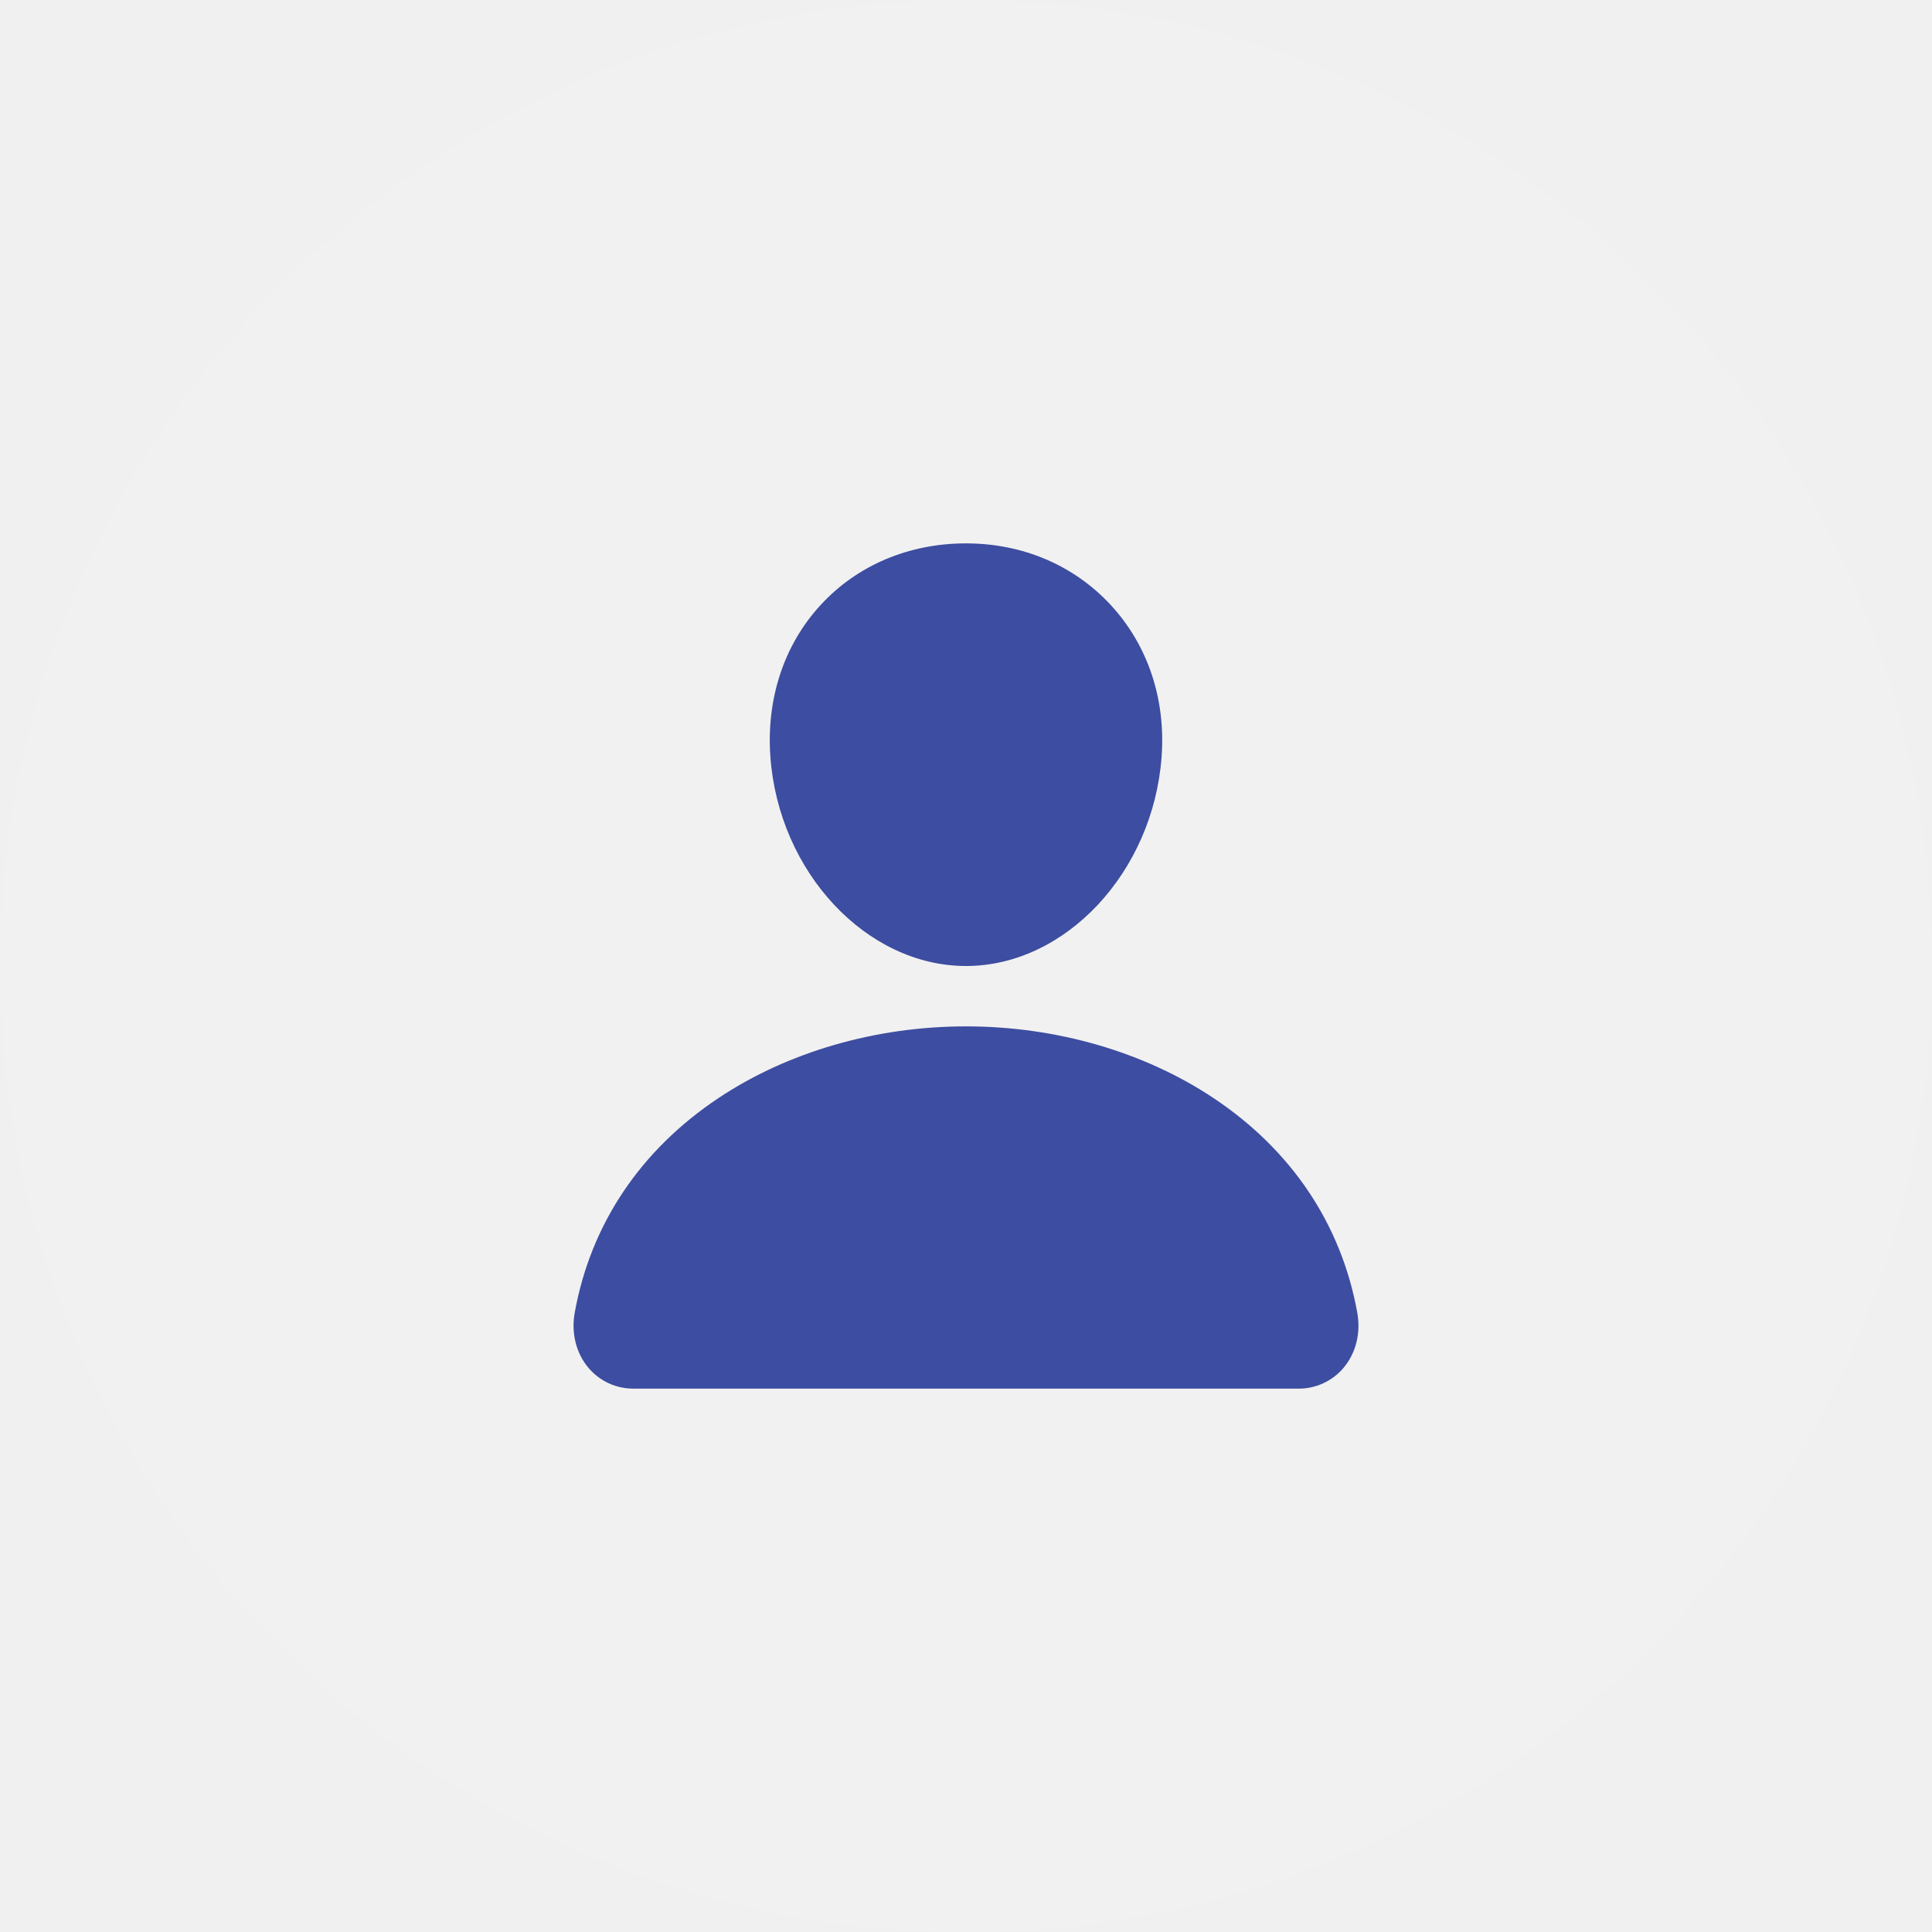
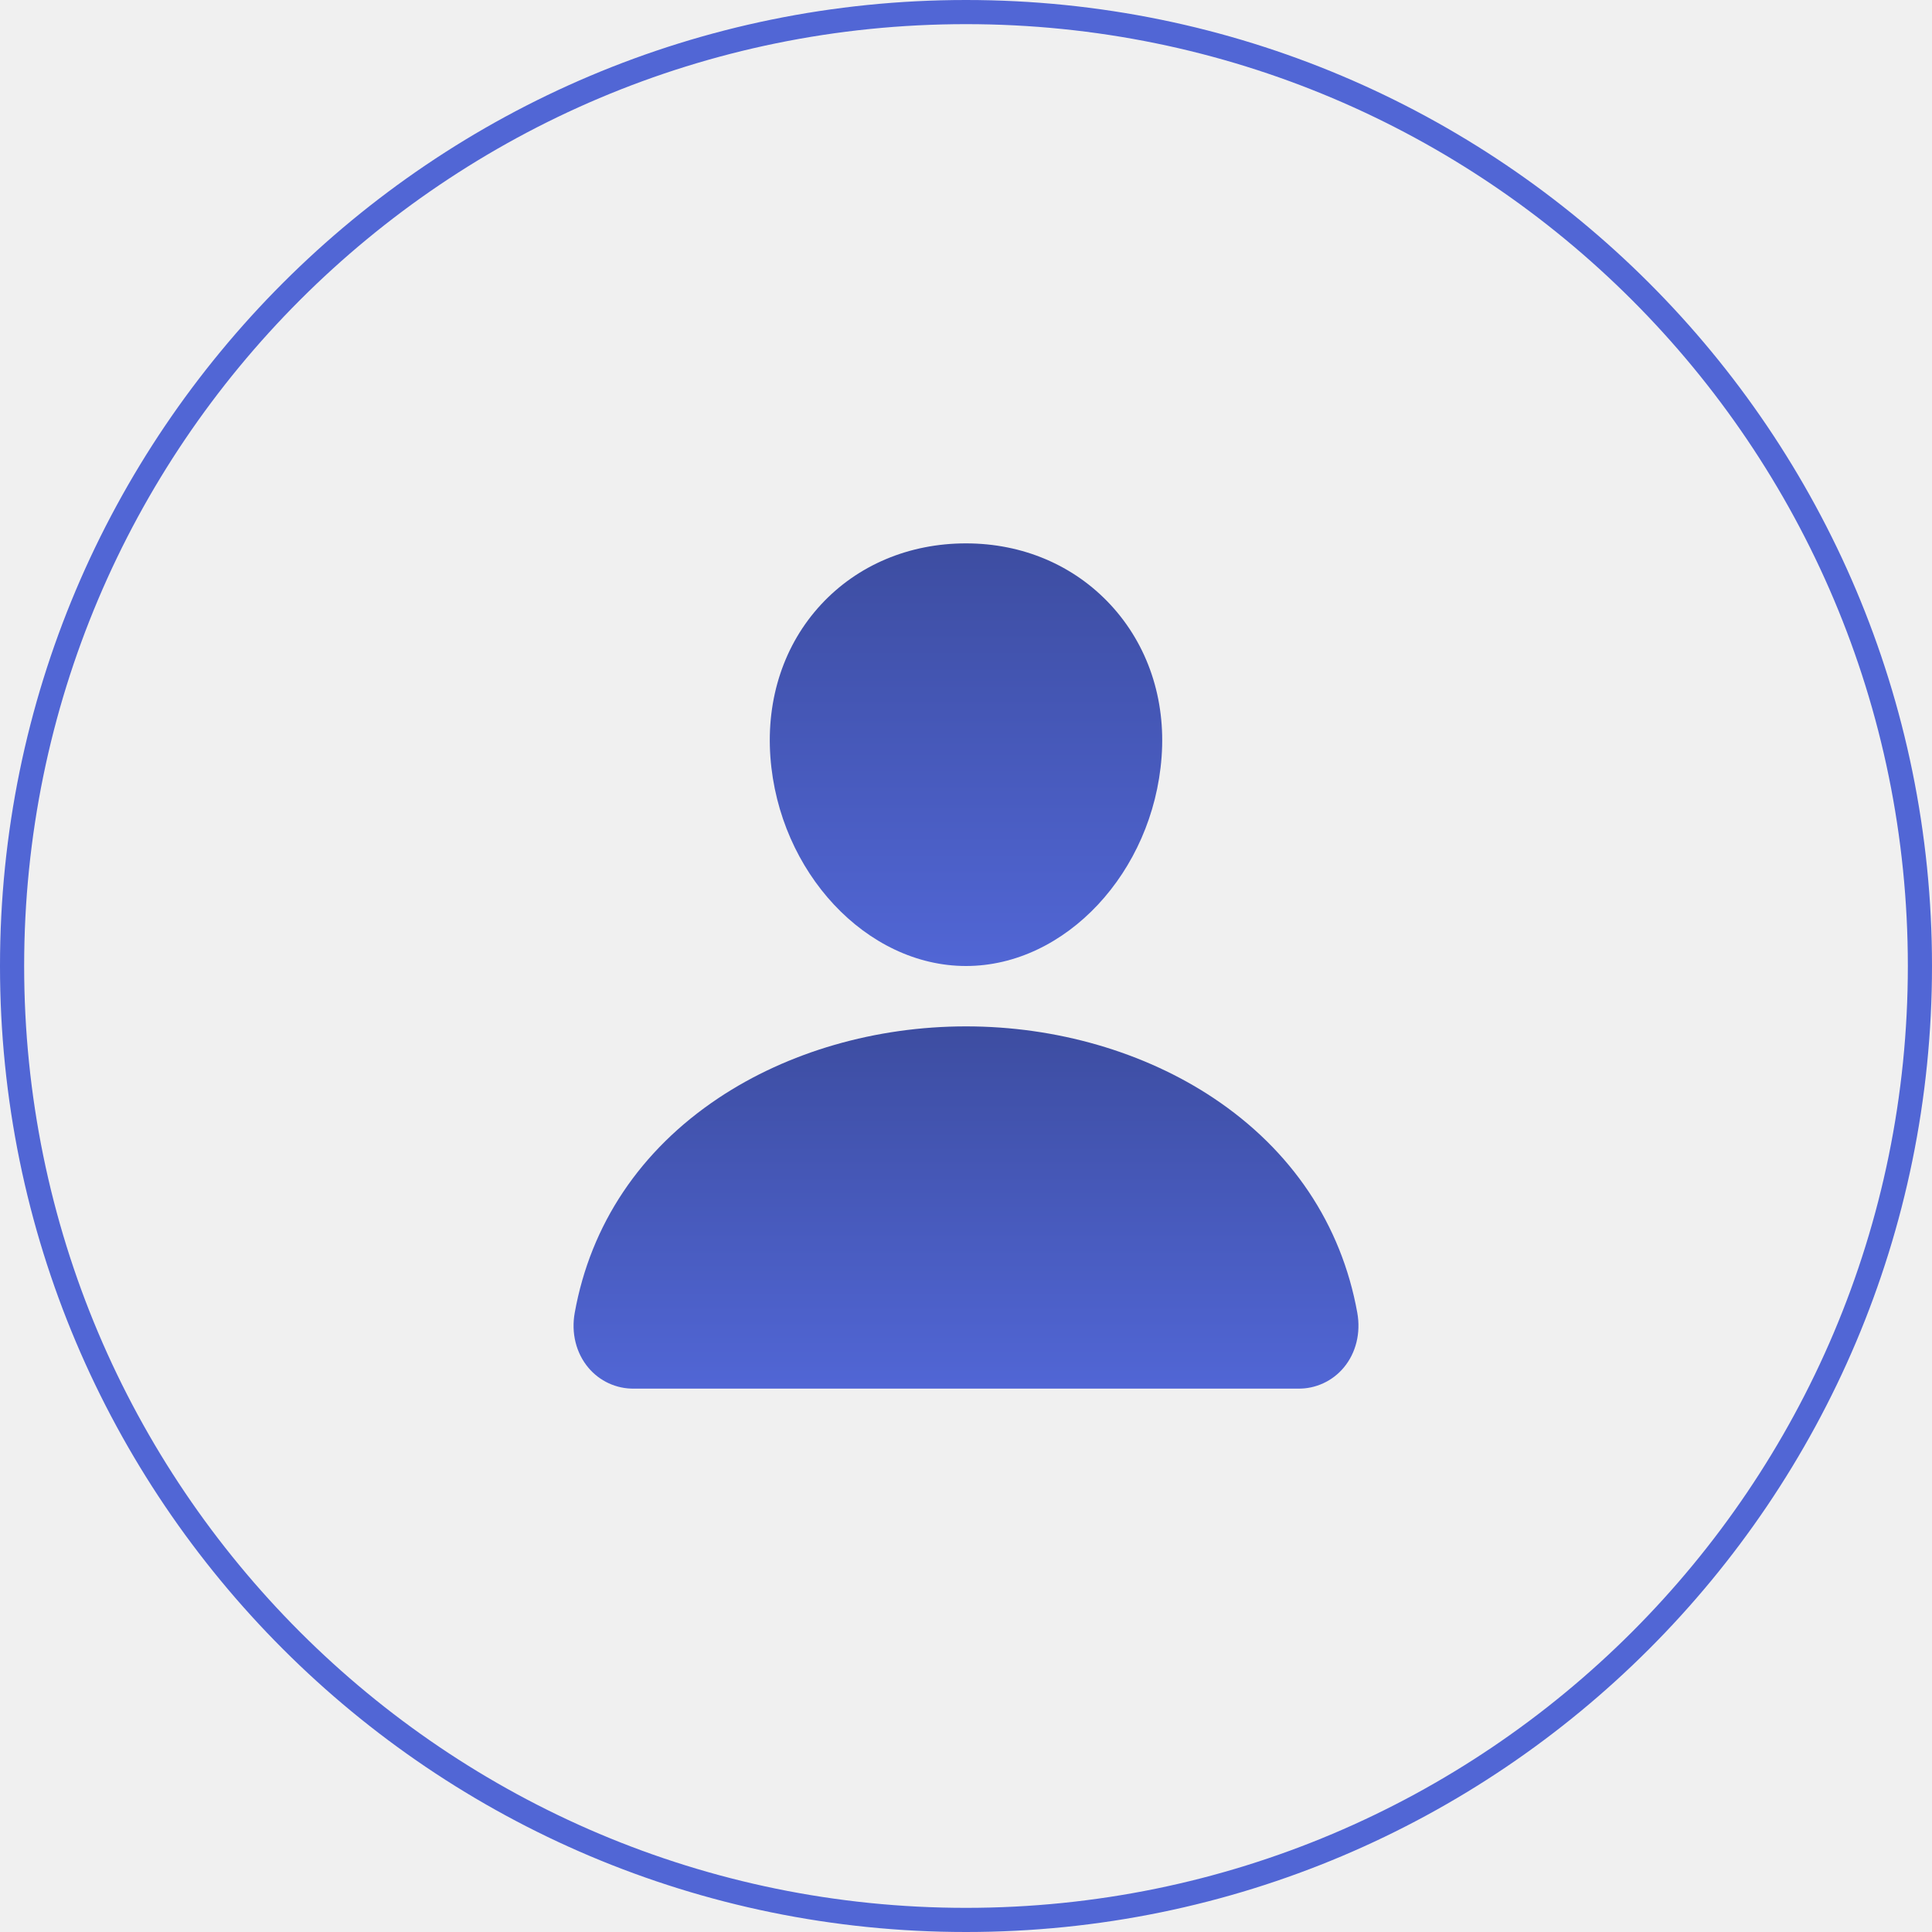
<svg xmlns="http://www.w3.org/2000/svg" width="80" height="80" viewBox="0 0 80 80" fill="none">
-   <circle opacity="0.1" cx="40" cy="40" r="40" fill="white" />
-   <path d="M45.987 25.045C44.467 23.404 42.344 22.5 40 22.5C37.644 22.5 35.513 23.398 34 25.03C32.47 26.679 31.725 28.92 31.9 31.341C32.247 36.116 35.88 40 40 40C44.12 40 47.747 36.116 48.099 31.342C48.277 28.944 47.527 26.707 45.987 25.045Z" fill="#3D4DA1" />
-   <path d="M53.75 57.5H26.25C25.89 57.505 25.534 57.429 25.206 57.279C24.879 57.128 24.59 56.907 24.359 56.63C23.852 56.023 23.647 55.194 23.798 54.356C24.458 50.698 26.515 47.626 29.75 45.469C32.623 43.554 36.263 42.5 40 42.5C43.737 42.5 47.377 43.555 50.25 45.469C53.484 47.625 55.542 50.698 56.202 54.355C56.353 55.194 56.148 56.023 55.641 56.63C55.41 56.906 55.12 57.128 54.794 57.278C54.466 57.429 54.11 57.505 53.75 57.5Z" fill="#3D4DA1" />
+   <path d="M79.5 40C79.5 61.815 61.815 79.5 40 79.5C18.185 79.5 0.5 61.815 0.5 40C0.5 18.185 18.185 0.5 40 0.5C61.815 0.5 79.5 18.185 79.5 40Z" stroke="#5166D5" />
+   <path d="M45.988 25.045C44.467 23.404 42.344 22.5 40 22.5C37.644 22.5 35.513 23.398 34 25.03C32.47 26.679 31.725 28.92 31.9 31.341C32.247 36.116 35.881 40 40 40C44.12 40 47.747 36.116 48.099 31.342C48.277 28.944 47.527 26.707 45.988 25.045Z" fill="url(#paint0_linear)" />
+   <path d="M53.751 57.5H26.25C25.89 57.505 25.534 57.429 25.207 57.279C24.88 57.128 24.591 56.907 24.36 56.63C23.852 56.023 23.647 55.194 23.799 54.356C24.458 50.698 26.516 47.626 29.75 45.469C32.624 43.554 36.264 42.5 40.001 42.5C43.737 42.5 47.377 43.555 50.251 45.469C53.485 47.625 55.543 50.698 56.202 54.355C56.353 55.194 56.149 56.023 55.641 56.63C55.41 56.906 55.121 57.128 54.794 57.278C54.467 57.429 54.111 57.505 53.751 57.5Z" fill="url(#paint1_linear)" />
+   <defs>
+     <linearGradient id="paint0_linear" x1="40" y1="22.5" x2="40" y2="40" gradientUnits="userSpaceOnUse">
+       <stop stop-color="#3D4DA1" />
+       <stop offset="1" stop-color="#5166D5" />
+     </linearGradient>
+     <linearGradient id="paint1_linear" x1="40.001" y1="42.5" x2="40.001" y2="57.5" gradientUnits="userSpaceOnUse">
+       <stop stop-color="#3D4DA1" />
+       <stop offset="1" stop-color="#5166D5" />
+     </linearGradient>
+   </defs>
</svg>
